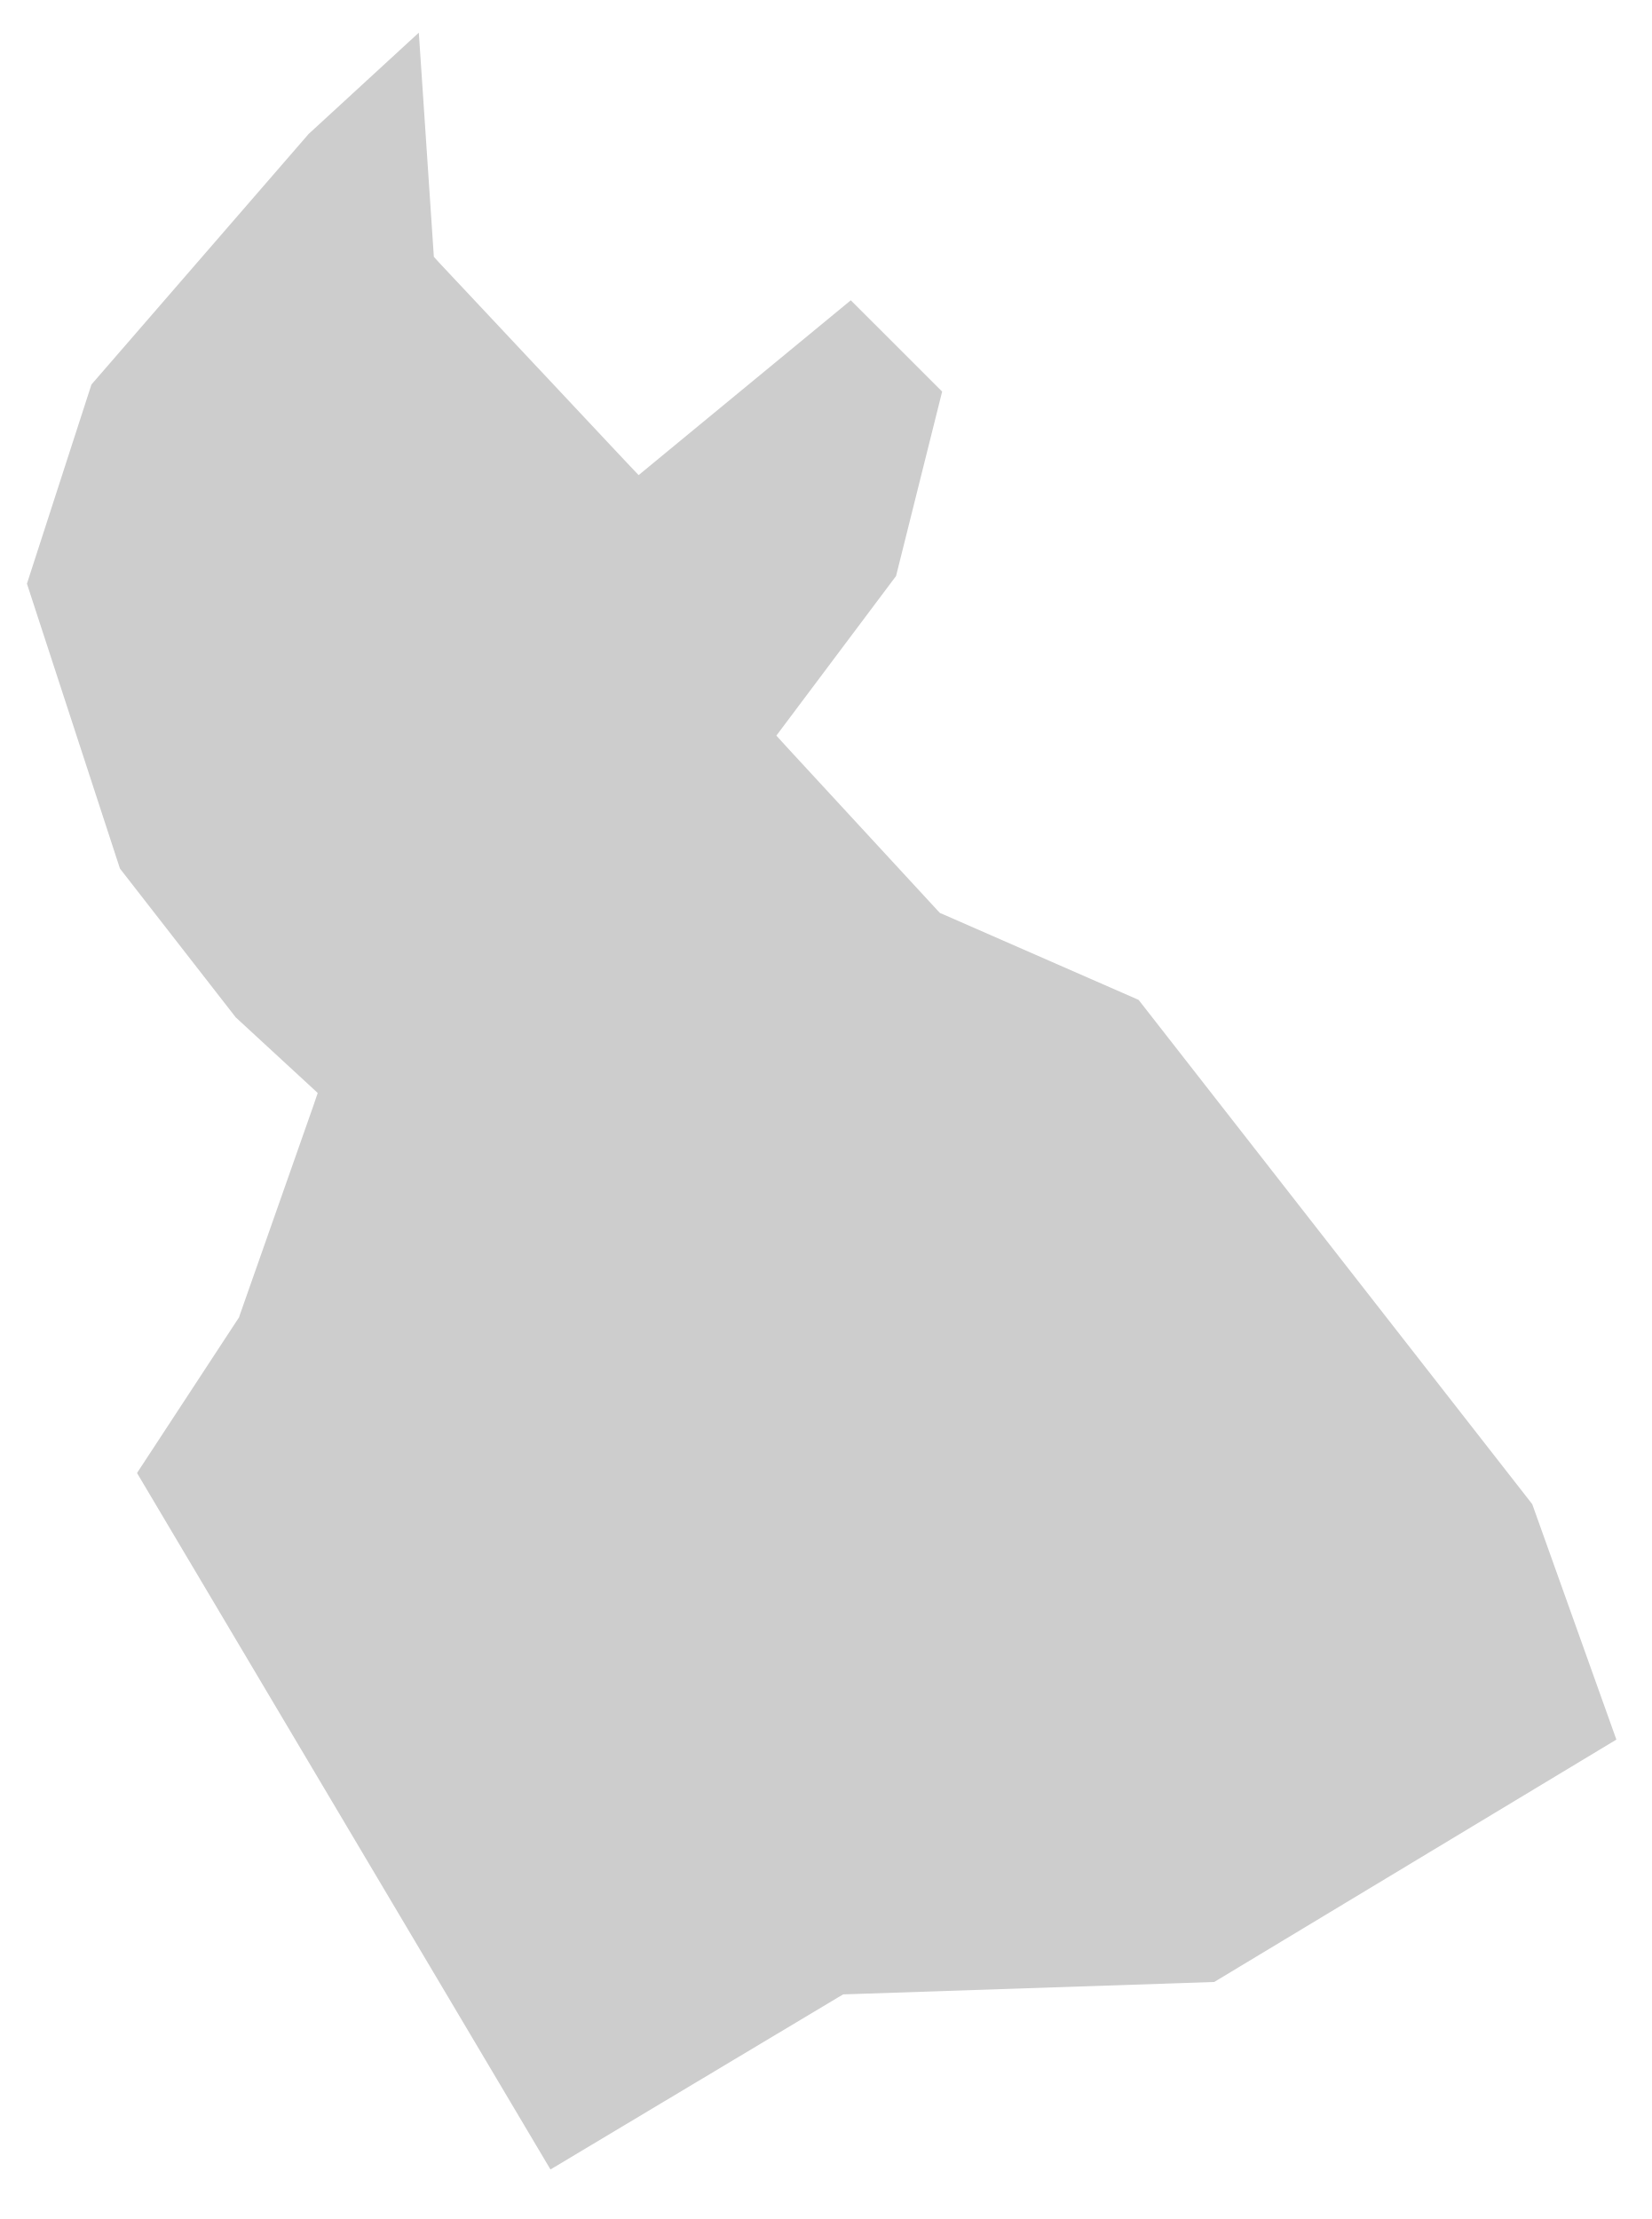
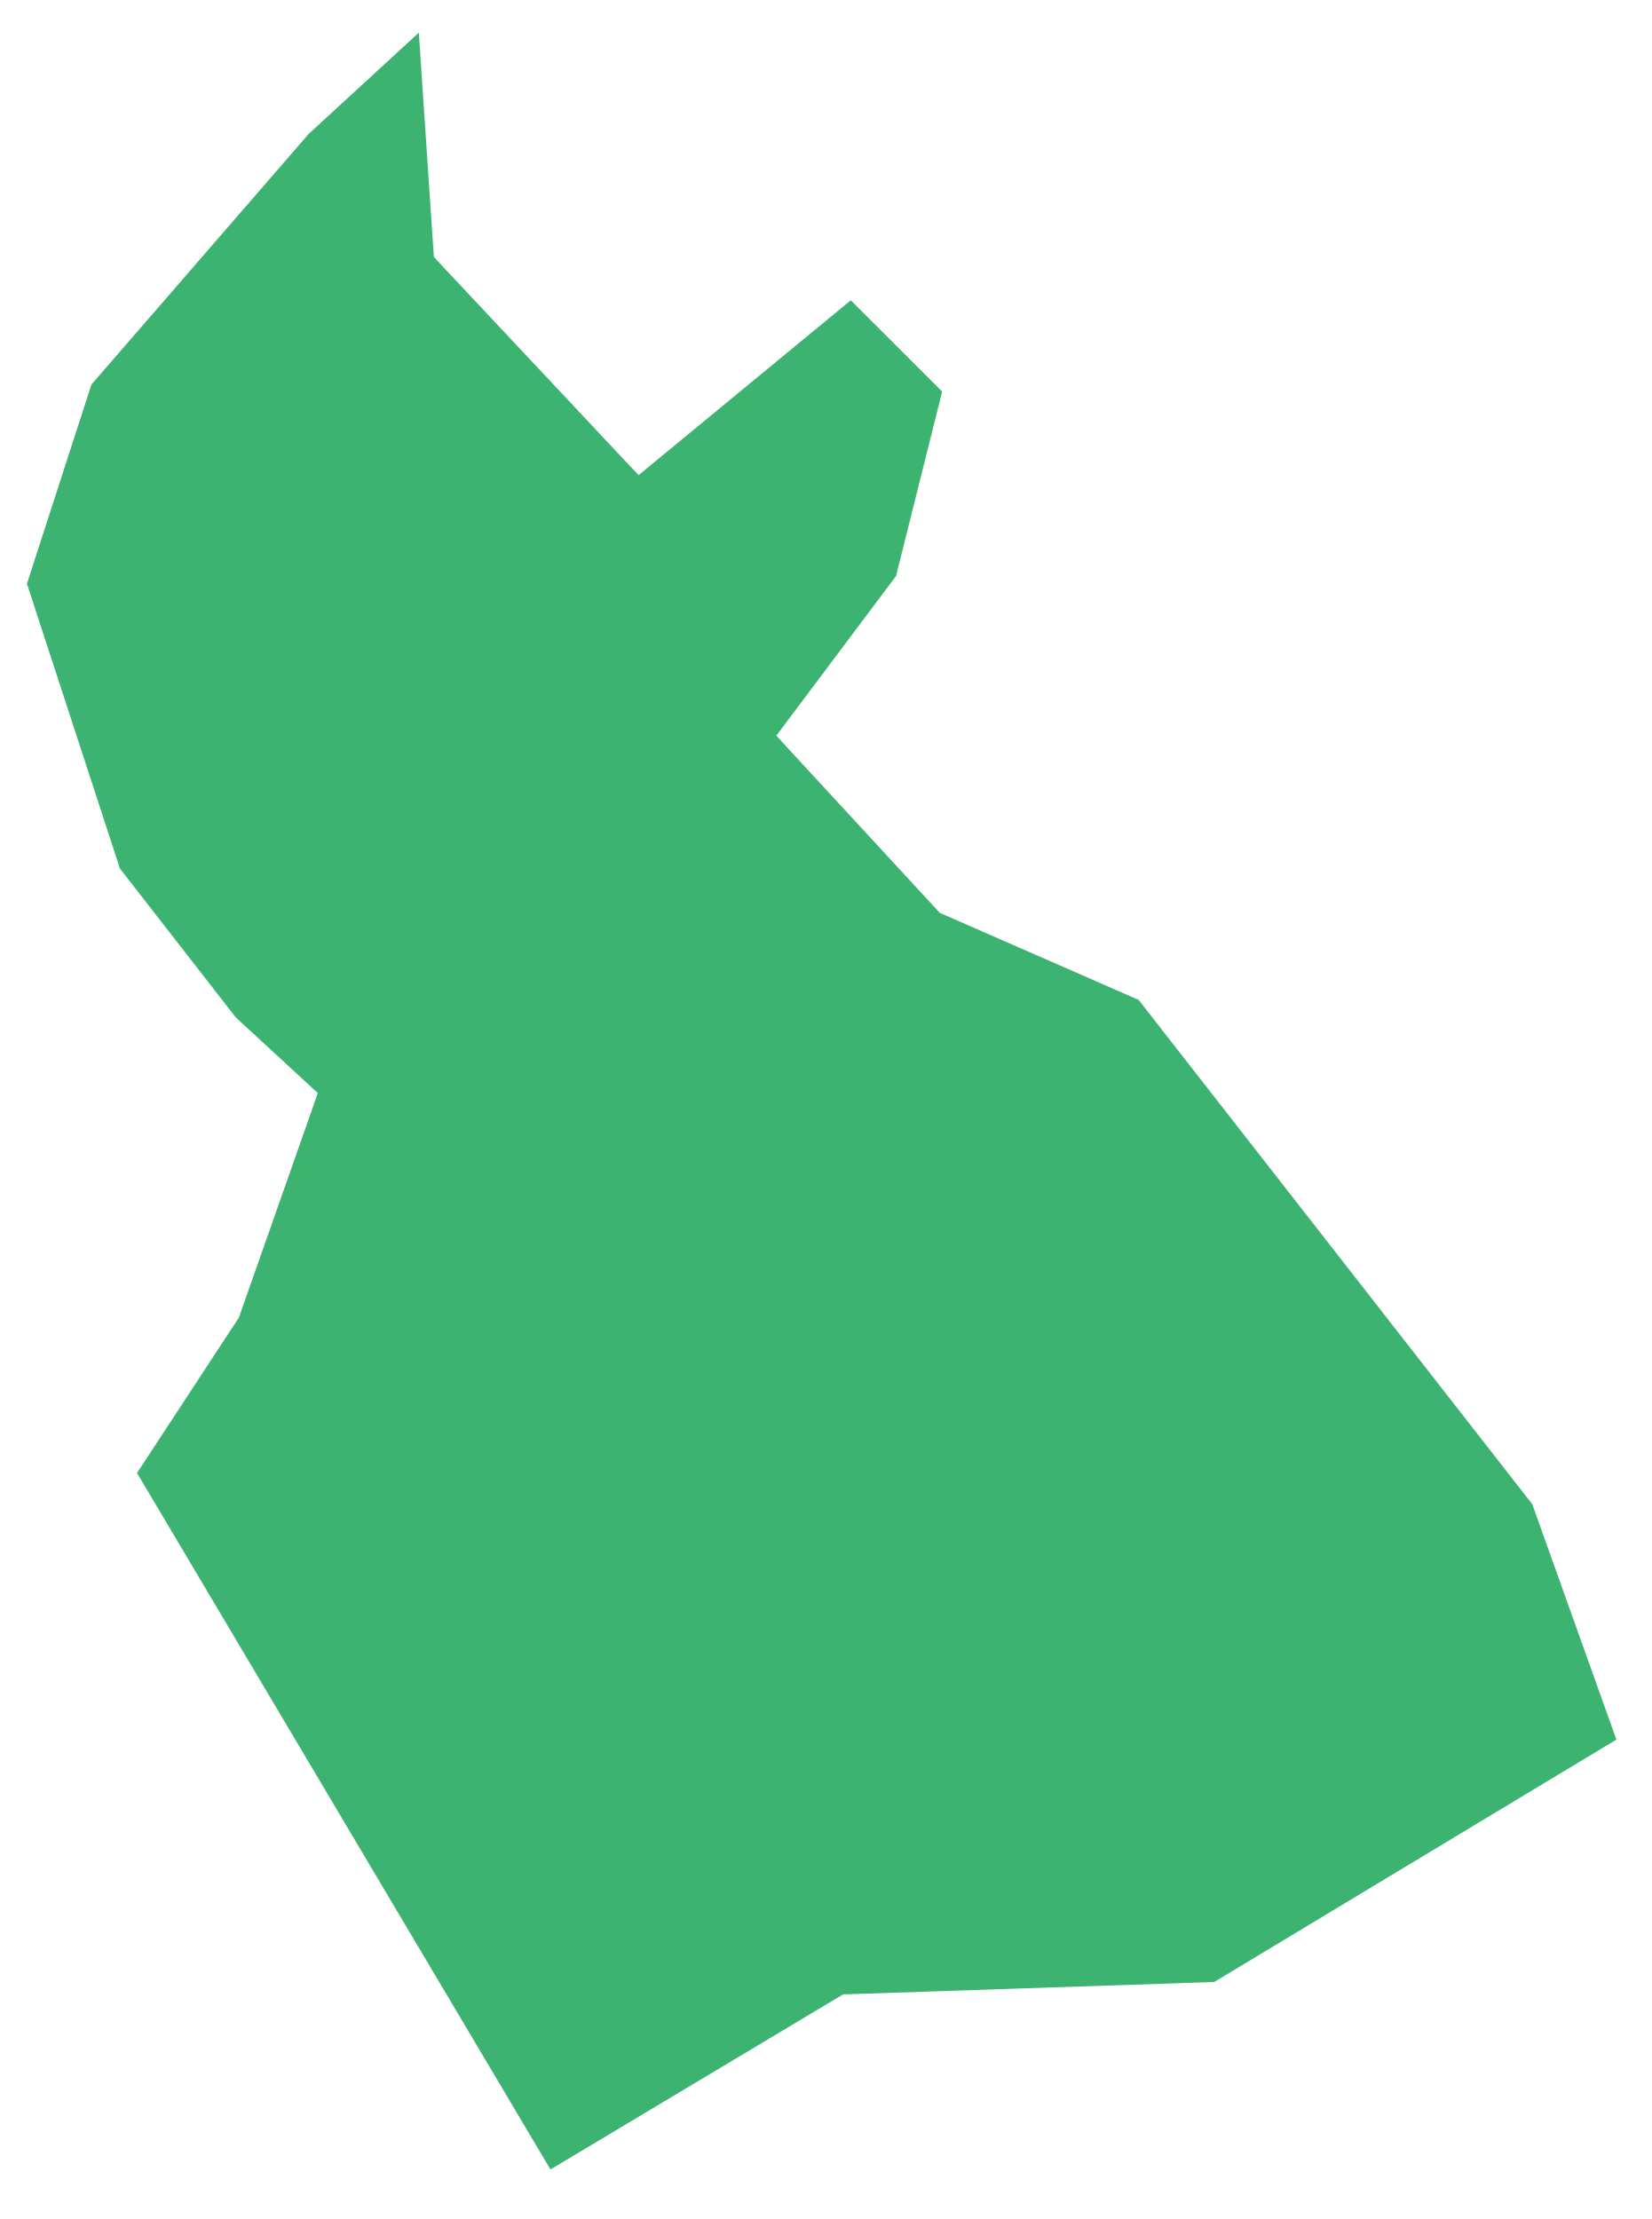
<svg xmlns="http://www.w3.org/2000/svg" width="32" height="43" viewBox="0 0 32 43" fill="none">
-   <path fill-rule="evenodd" clip-rule="evenodd" d="M8.115 0.633L5.98 2.596L1.772 7.451L0.522 11.311L2.324 16.831L4.568 19.715L5.969 21.007L6.156 21.18L6.073 21.424L4.647 25.48L4.631 25.53L4.607 25.565L2.655 28.544L10.666 42.04L16.251 38.698L16.339 38.647L16.442 38.644L23.527 38.407L31.319 33.71L29.689 29.148L22.062 19.376L18.291 17.725L18.214 17.693L18.158 17.634L15.261 14.494L15.043 14.255L15.237 13.996L17.362 11.162L18.255 7.588L16.485 5.819L12.655 8.975L12.374 9.207L12.125 8.944L8.499 5.079L8.406 4.976L8.397 4.837L8.115 0.633Z" fill="#CDCDCD" />
+   <path fill-rule="evenodd" clip-rule="evenodd" d="M8.115 0.633L5.98 2.596L1.772 7.451L0.522 11.311L2.324 16.831L4.568 19.715L5.969 21.007L6.156 21.18L6.073 21.424L4.647 25.48L4.631 25.53L4.607 25.565L2.655 28.544L10.666 42.04L16.251 38.698L16.339 38.647L16.442 38.644L23.527 38.407L31.319 33.71L29.689 29.148L22.062 19.376L18.291 17.725L18.214 17.693L18.158 17.634L15.261 14.494L15.043 14.255L15.237 13.996L17.362 11.162L18.255 7.588L16.485 5.819L12.655 8.975L12.374 9.207L12.125 8.944L8.499 5.079L8.406 4.976L8.397 4.837L8.115 0.633Z" fill="#3CB371" />
</svg>
